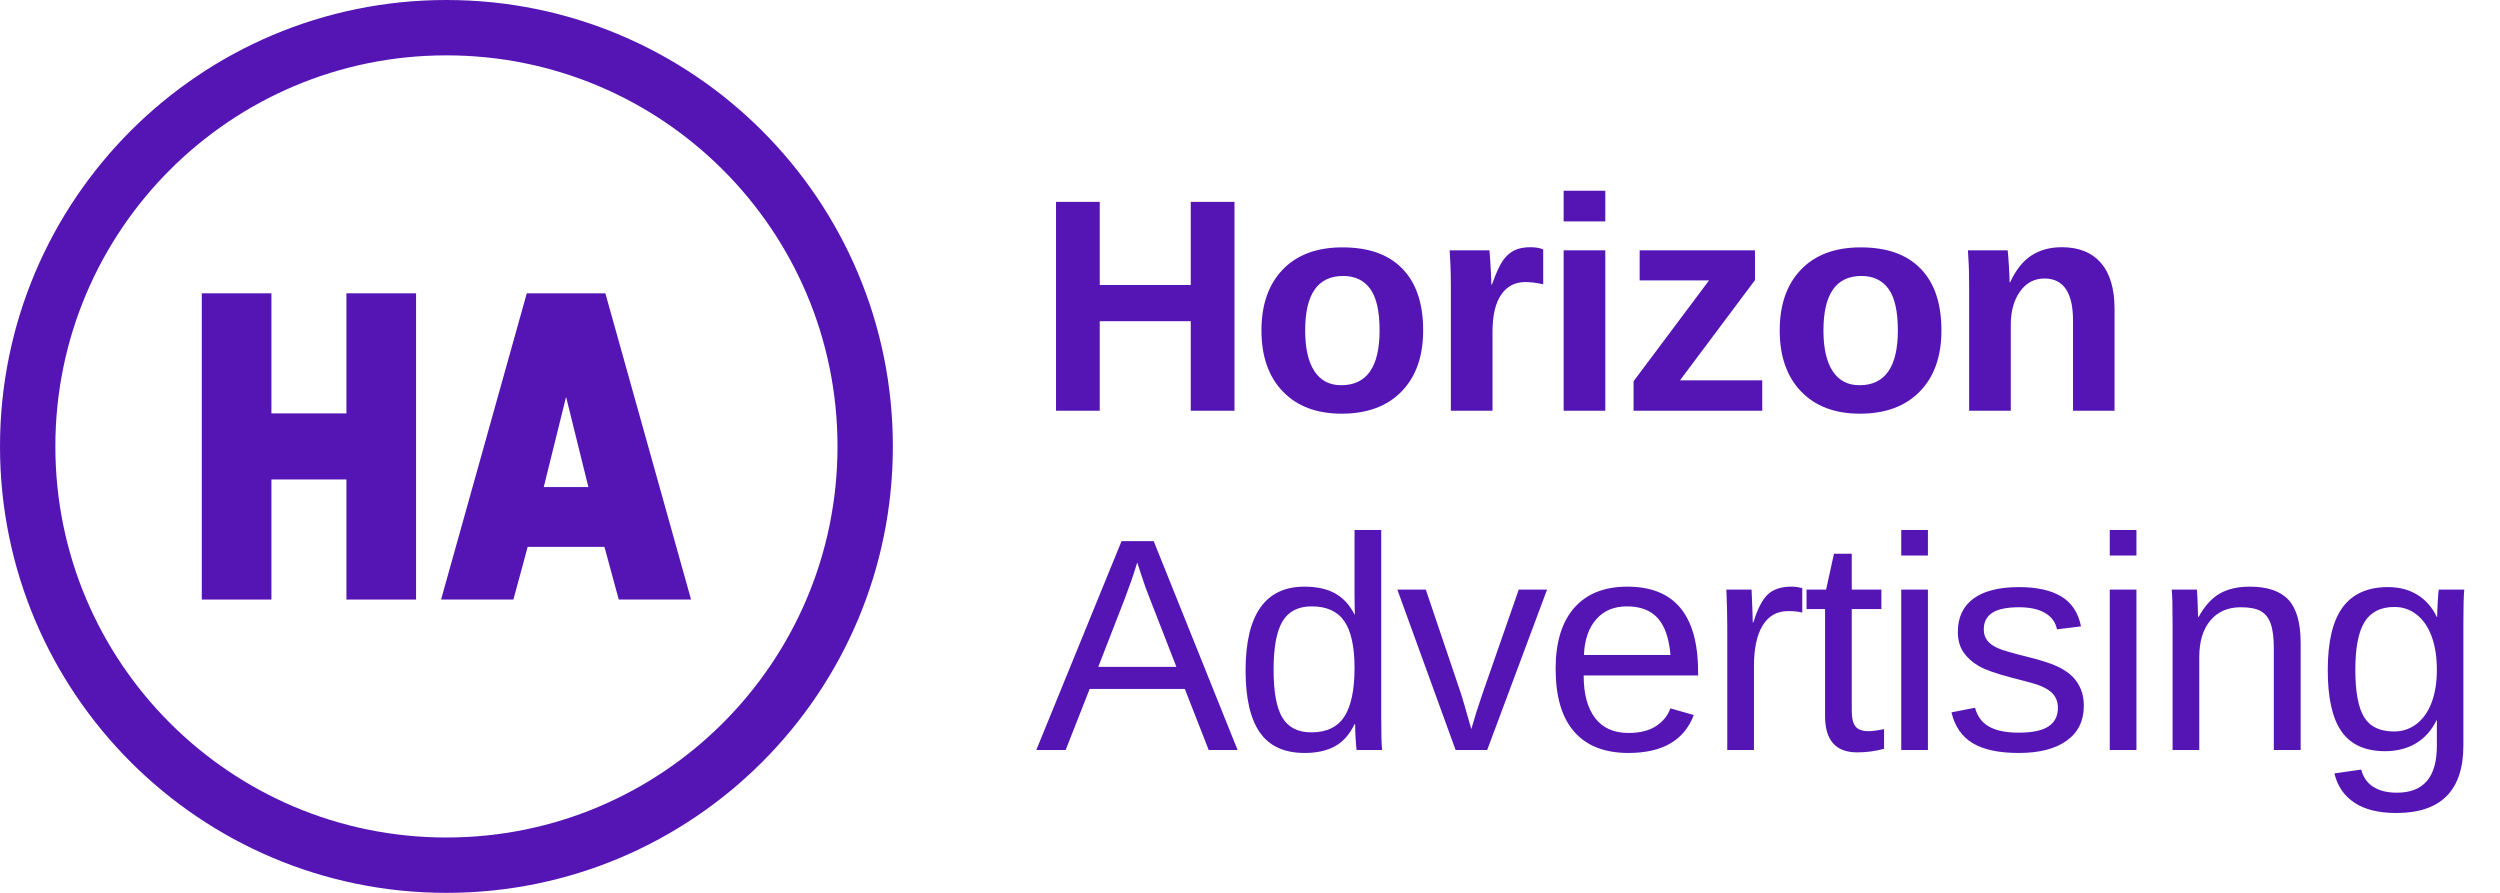
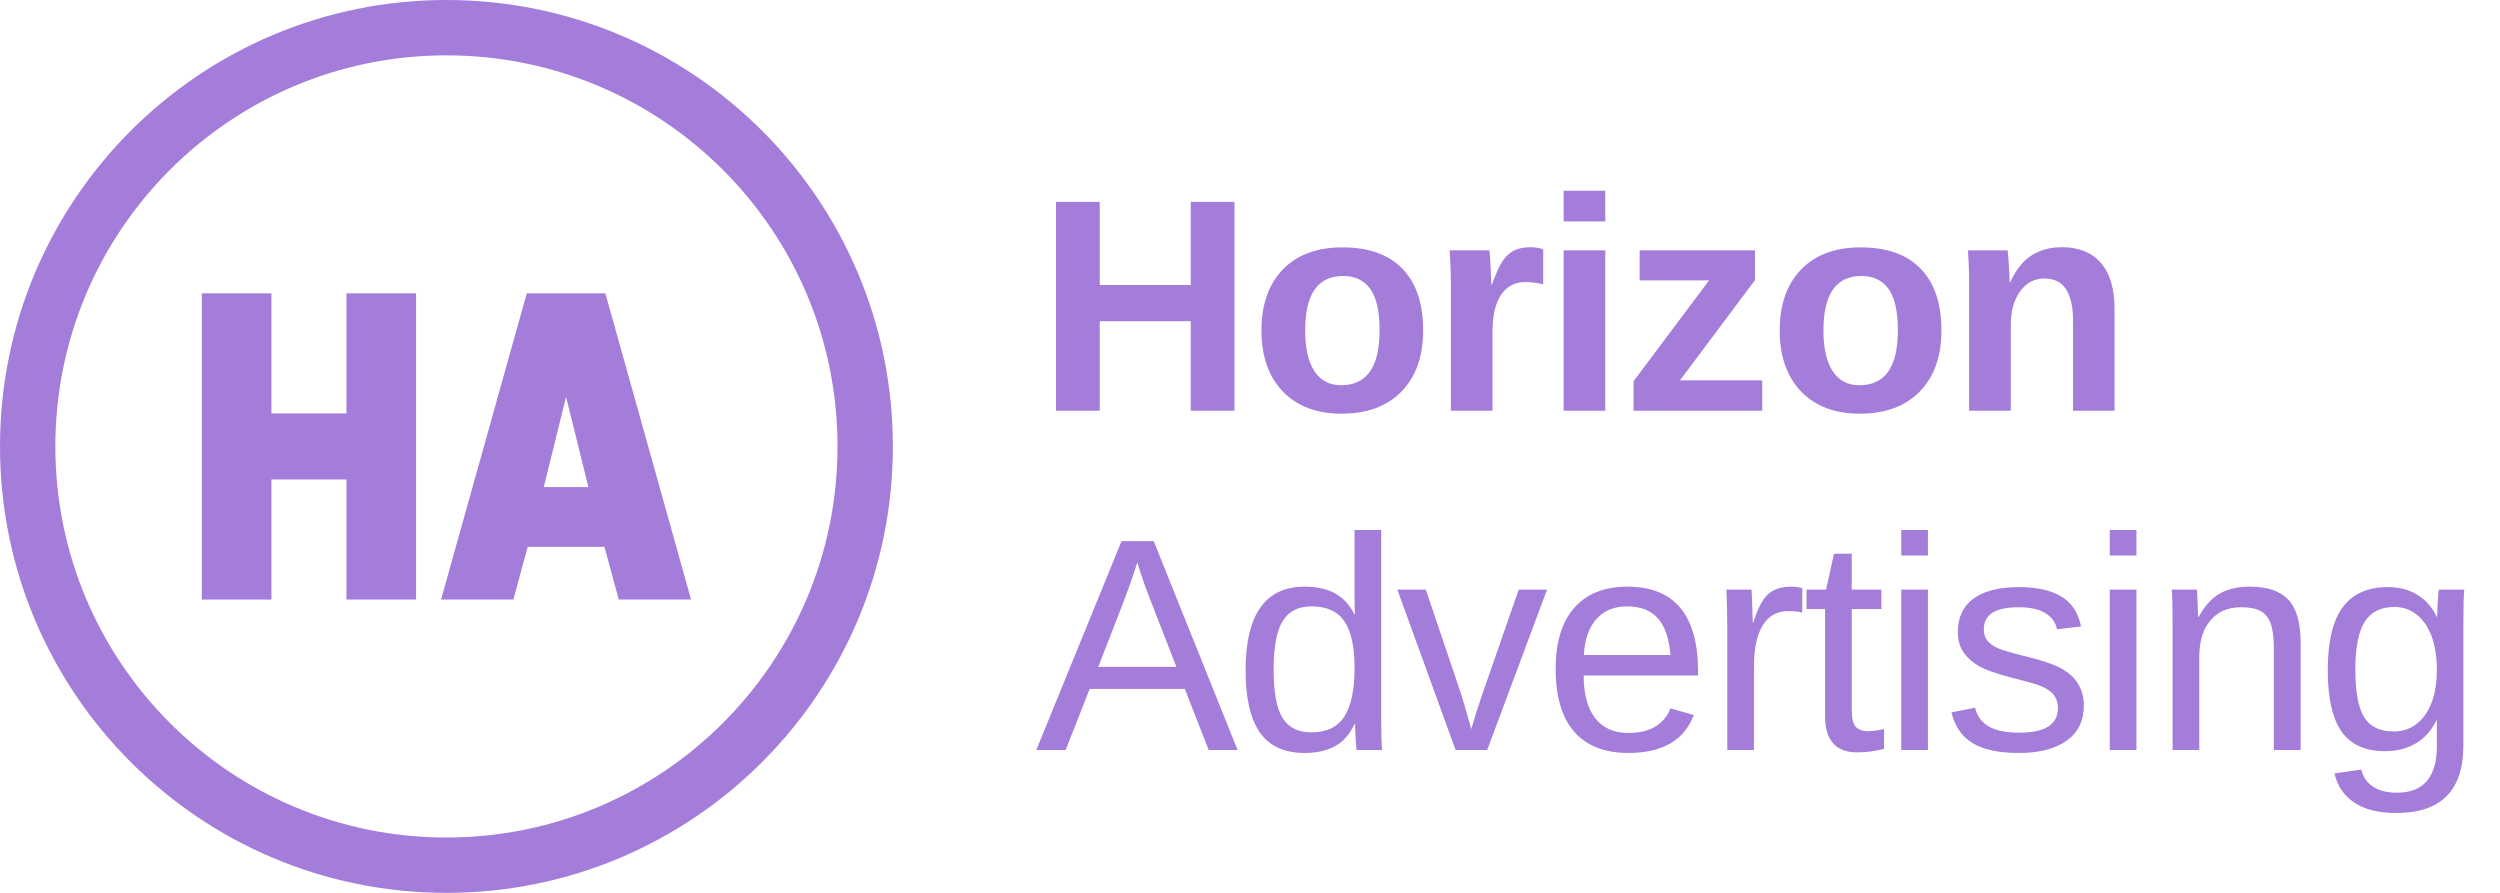
<svg xmlns="http://www.w3.org/2000/svg" viewBox="0 0 280.0 100.0" width="280" height="100" role="img" aria-label="Horizon Advertising">
-   <circle cx="50" cy="50" r="46.9" fill="none" stroke="#5514B4" stroke-width="6.2" />
-   <path transform="translate(22.60 32.85)" fill="#5514B4" fill-rule="evenodd" d="M0 0h7.8v13.45h8.40V0h7.8v34.3h-7.8v-13.45h-8.40v13.45H0z" />
-   <path transform="translate(49.40 32.85)" fill="#5514B4" fill-rule="evenodd" d="M0 34.3L9.6 0h8.8L28 34.3h-8.1l-1.6-5.9h-8.6l-1.6 5.9zM11.5 21.7h5L14 11.6z" />
-   <path fill="#5514B4" d="M133.365 46.0V35.973H123.172V46.0H118.274V22.608H123.172V31.922H133.365V22.608H138.263V46.0ZM159.394 37.002Q159.394 41.368 156.97 43.85Q154.546 46.332 150.263 46.332Q146.063 46.332 143.672 43.842Q141.282 41.352 141.282 37.002Q141.282 32.669 143.672 30.187Q146.063 27.705 150.363 27.705Q154.762 27.705 157.078 30.104Q159.394 32.503 159.394 37.002ZM154.513 37.002Q154.513 33.798 153.467 32.354Q152.421 30.909 150.429 30.909Q146.179 30.909 146.179 37.002Q146.179 40.007 147.217 41.576Q148.254 43.145 150.213 43.145Q154.513 43.145 154.513 37.002ZM162.496 46.0V32.254Q162.496 30.776 162.455 29.789Q162.413 28.801 162.363 28.037H166.813Q166.863 28.336 166.946 29.855Q167.029 31.374 167.029 31.872H167.095Q167.776 29.979 168.307 29.208Q168.838 28.436 169.569 28.062Q170.299 27.688 171.395 27.688Q172.291 27.688 172.839 27.938V31.839Q171.71 31.59 170.847 31.59Q169.104 31.59 168.133 33.001Q167.161 34.412 167.161 37.185V46.0ZM175.128 24.8V21.363H179.793V24.8ZM175.128 46.0V28.037H179.793V46.0ZM182.961 46.0V42.696L191.412 31.407H183.642V28.037H196.558V31.374L188.158 42.597H197.371V46.0ZM217.44 37.002Q217.44 41.368 215.017 43.85Q212.593 46.332 208.31 46.332Q204.109 46.332 201.719 43.842Q199.328 41.352 199.328 37.002Q199.328 32.669 201.719 30.187Q204.109 27.705 208.409 27.705Q212.809 27.705 215.125 30.104Q217.44 32.503 217.44 37.002ZM212.56 37.002Q212.56 33.798 211.514 32.354Q210.468 30.909 208.476 30.909Q204.226 30.909 204.226 37.002Q204.226 40.007 205.263 41.576Q206.301 43.145 208.26 43.145Q212.56 43.145 212.56 37.002ZM232.18 46.0V35.923Q232.18 31.191 228.976 31.191Q227.283 31.191 226.245 32.644Q225.208 34.097 225.208 36.371V46.0H220.543V32.055Q220.543 30.61 220.501 29.689Q220.46 28.768 220.41 28.037H224.859Q224.909 28.353 224.992 29.722Q225.075 31.092 225.075 31.606H225.141Q226.088 29.548 227.515 28.618Q228.943 27.688 230.919 27.688Q233.774 27.688 235.301 29.448Q236.829 31.208 236.829 34.595V46.0Z" />
-   <path fill="#5514B4" d="M135.374 84.0 132.701 77.16H122.043L119.354 84.0H116.066L125.612 60.608H129.215L138.611 84.0ZM127.372 62.999 127.223 63.464Q126.808 64.842 125.994 67.0L123.006 74.687H131.755L128.75 66.967Q128.285 65.821 127.82 64.377ZM151.708 81.111Q150.878 82.838 149.508 83.585Q148.138 84.332 146.113 84.332Q142.71 84.332 141.108 82.041Q139.505 79.75 139.505 75.102Q139.505 65.705 146.113 65.705Q148.155 65.705 149.516 66.452Q150.878 67.199 151.708 68.826H151.741L151.708 66.817V59.363H154.696V80.298Q154.696 83.104 154.796 84.0H151.94Q151.89 83.734 151.832 82.771Q151.774 81.809 151.774 81.111ZM142.643 75.002Q142.643 78.771 143.639 80.397Q144.635 82.024 146.877 82.024Q149.417 82.024 150.562 80.265Q151.708 78.505 151.708 74.803Q151.708 71.233 150.562 69.573Q149.417 67.913 146.91 67.913Q144.652 67.913 143.648 69.582Q142.643 71.25 142.643 75.002ZM166.564 84.0H163.028L156.503 66.037H159.691L163.642 77.725Q163.858 78.389 164.787 81.659L165.368 79.717L166.016 77.758L170.1 66.037H173.271ZM177.369 75.649Q177.369 78.737 178.647 80.414Q179.926 82.091 182.383 82.091Q184.325 82.091 185.495 81.311Q186.666 80.53 187.081 79.335L189.704 80.082Q188.094 84.332 182.383 84.332Q178.398 84.332 176.315 81.958Q174.231 79.584 174.231 74.902Q174.231 70.453 176.315 68.079Q178.398 65.705 182.266 65.705Q190.185 65.705 190.185 75.251V75.649ZM187.097 73.358Q186.848 70.52 185.653 69.216Q184.458 67.913 182.217 67.913Q180.042 67.913 178.772 69.366Q177.502 70.818 177.402 73.358ZM193.454 84.0V70.221Q193.454 68.328 193.354 66.037H196.176Q196.309 69.092 196.309 69.706H196.375Q197.089 67.398 198.019 66.552Q198.949 65.705 200.642 65.705Q201.24 65.705 201.854 65.871V68.61Q201.256 68.444 200.26 68.444Q198.401 68.444 197.421 70.046Q196.442 71.648 196.442 74.637V84.0ZM211.016 83.867Q209.538 84.266 207.994 84.266Q204.408 84.266 204.408 80.198V68.212H202.333V66.037H204.524L205.404 62.02H207.396V66.037H210.717V68.212H207.396V79.551Q207.396 80.846 207.82 81.369Q208.243 81.892 209.289 81.892Q209.887 81.892 211.016 81.659ZM212.939 62.219V59.363H215.927V62.219ZM212.939 84.0V66.037H215.927V84.0ZM233.39 79.036Q233.39 81.576 231.472 82.954Q229.555 84.332 226.102 84.332Q222.748 84.332 220.93 83.228Q219.113 82.124 218.565 79.783L221.204 79.269Q221.586 80.713 222.781 81.385Q223.977 82.058 226.102 82.058Q228.376 82.058 229.43 81.36Q230.485 80.663 230.485 79.269Q230.485 78.206 229.754 77.542Q229.024 76.878 227.397 76.446L225.255 75.882Q222.682 75.218 221.594 74.579Q220.507 73.939 219.893 73.026Q219.279 72.113 219.279 70.785Q219.279 68.328 221.03 67.042Q222.781 65.755 226.135 65.755Q229.107 65.755 230.858 66.801Q232.61 67.847 233.074 70.154L230.385 70.486Q230.136 69.291 229.049 68.652Q227.961 68.013 226.135 68.013Q224.11 68.013 223.147 68.627Q222.184 69.241 222.184 70.486Q222.184 71.25 222.582 71.748Q222.981 72.246 223.761 72.595Q224.541 72.943 227.048 73.558Q229.422 74.155 230.468 74.662Q231.514 75.168 232.12 75.782Q232.726 76.396 233.058 77.202Q233.39 78.007 233.39 79.036ZM236.293 62.219V59.363H239.281V62.219ZM236.293 84.0V66.037H239.281V84.0ZM254.668 84.0V72.611Q254.668 70.835 254.32 69.855Q253.971 68.876 253.207 68.444Q252.444 68.013 250.966 68.013Q248.808 68.013 247.563 69.49Q246.318 70.968 246.318 73.591V84.0H243.329V69.872Q243.329 66.734 243.23 66.037H246.052Q246.069 66.12 246.085 66.485Q246.102 66.851 246.127 67.324Q246.152 67.797 246.185 69.108H246.235Q247.264 67.249 248.617 66.477Q249.97 65.705 251.979 65.705Q254.934 65.705 256.304 67.174Q257.673 68.644 257.673 72.03V84.0ZM268.379 91.056Q265.44 91.056 263.697 89.902Q261.954 88.748 261.456 86.623L264.461 86.191Q264.76 87.437 265.781 88.109Q266.802 88.781 268.462 88.781Q272.928 88.781 272.928 83.552V80.663H272.895Q272.048 82.39 270.57 83.261Q269.093 84.133 267.117 84.133Q263.813 84.133 262.261 81.941Q260.709 79.75 260.709 75.052Q260.709 70.287 262.377 68.021Q264.046 65.755 267.449 65.755Q269.358 65.755 270.761 66.626Q272.164 67.498 272.928 69.108H272.961Q272.961 68.61 273.027 67.382Q273.094 66.153 273.16 66.037H275.999Q275.899 66.934 275.899 69.756V83.485Q275.899 91.056 268.379 91.056ZM272.928 75.019Q272.928 72.827 272.33 71.242Q271.732 69.656 270.645 68.818Q269.558 67.979 268.18 67.979Q265.889 67.979 264.843 69.64Q263.797 71.3 263.797 75.019Q263.797 78.704 264.776 80.314Q265.756 81.925 268.13 81.925Q269.541 81.925 270.637 81.095Q271.732 80.265 272.33 78.712Q272.928 77.16 272.928 75.019Z" />
+   <circle cx="50" cy="50" r="46.9" fill="none" stroke="#A47DDB" stroke-width="6.2" />
+   <path transform="translate(22.60 32.85)" fill="#A47DDB" fill-rule="evenodd" d="M0 0h7.8v13.45h8.40V0h7.8v34.3h-7.8v-13.45h-8.40v13.45H0z" />
+   <path transform="translate(49.40 32.85)" fill="#A47DDB" fill-rule="evenodd" d="M0 34.3L9.6 0h8.8L28 34.3h-8.1l-1.6-5.9h-8.6l-1.6 5.9zM11.5 21.7h5L14 11.6z" />
+   <path fill="#A47DDB" d="M133.365 46.0V35.973H123.172V46.0H118.274V22.608H123.172V31.922H133.365V22.608H138.263V46.0ZM159.394 37.002Q159.394 41.368 156.97 43.85Q154.546 46.332 150.263 46.332Q146.063 46.332 143.672 43.842Q141.282 41.352 141.282 37.002Q141.282 32.669 143.672 30.187Q146.063 27.705 150.363 27.705Q154.762 27.705 157.078 30.104Q159.394 32.503 159.394 37.002ZM154.513 37.002Q154.513 33.798 153.467 32.354Q152.421 30.909 150.429 30.909Q146.179 30.909 146.179 37.002Q146.179 40.007 147.217 41.576Q148.254 43.145 150.213 43.145Q154.513 43.145 154.513 37.002ZM162.496 46.0V32.254Q162.496 30.776 162.455 29.789Q162.413 28.801 162.363 28.037H166.813Q166.863 28.336 166.946 29.855Q167.029 31.374 167.029 31.872H167.095Q167.776 29.979 168.307 29.208Q168.838 28.436 169.569 28.062Q170.299 27.688 171.395 27.688Q172.291 27.688 172.839 27.938V31.839Q171.71 31.59 170.847 31.59Q169.104 31.59 168.133 33.001Q167.161 34.412 167.161 37.185V46.0ZM175.128 24.8V21.363H179.793V24.8ZM175.128 46.0V28.037H179.793V46.0ZM182.961 46.0V42.696L191.412 31.407H183.642V28.037H196.558V31.374L188.158 42.597H197.371V46.0ZM217.44 37.002Q217.44 41.368 215.017 43.85Q212.593 46.332 208.31 46.332Q204.109 46.332 201.719 43.842Q199.328 41.352 199.328 37.002Q199.328 32.669 201.719 30.187Q204.109 27.705 208.409 27.705Q212.809 27.705 215.125 30.104Q217.44 32.503 217.44 37.002ZM212.56 37.002Q212.56 33.798 211.514 32.354Q210.468 30.909 208.476 30.909Q204.226 30.909 204.226 37.002Q204.226 40.007 205.263 41.576Q206.301 43.145 208.26 43.145Q212.56 43.145 212.56 37.002ZM232.18 46.0V35.923Q232.18 31.191 228.976 31.191Q227.283 31.191 226.245 32.644Q225.208 34.097 225.208 36.371V46.0H220.543V32.055Q220.543 30.61 220.501 29.689Q220.46 28.768 220.41 28.037H224.859Q224.909 28.353 224.992 29.722Q225.075 31.092 225.075 31.606H225.141Q226.088 29.548 227.515 28.618Q228.943 27.688 230.919 27.688Q233.774 27.688 235.301 29.448Q236.829 31.208 236.829 34.595V46.0Z" />
+   <path fill="#A47DDB" d="M135.374 84.0 132.701 77.16H122.043L119.354 84.0H116.066L125.612 60.608H129.215L138.611 84.0ZM127.372 62.999 127.223 63.464Q126.808 64.842 125.994 67.0L123.006 74.687H131.755L128.75 66.967Q128.285 65.821 127.82 64.377ZM151.708 81.111Q150.878 82.838 149.508 83.585Q148.138 84.332 146.113 84.332Q142.71 84.332 141.108 82.041Q139.505 79.75 139.505 75.102Q139.505 65.705 146.113 65.705Q148.155 65.705 149.516 66.452Q150.878 67.199 151.708 68.826H151.741L151.708 66.817V59.363H154.696V80.298Q154.696 83.104 154.796 84.0H151.94Q151.89 83.734 151.832 82.771Q151.774 81.809 151.774 81.111ZM142.643 75.002Q142.643 78.771 143.639 80.397Q144.635 82.024 146.877 82.024Q149.417 82.024 150.562 80.265Q151.708 78.505 151.708 74.803Q151.708 71.233 150.562 69.573Q149.417 67.913 146.91 67.913Q144.652 67.913 143.648 69.582Q142.643 71.25 142.643 75.002ZM166.564 84.0H163.028L156.503 66.037H159.691L163.642 77.725Q163.858 78.389 164.787 81.659L165.368 79.717L166.016 77.758L170.1 66.037H173.271ZM177.369 75.649Q177.369 78.737 178.647 80.414Q179.926 82.091 182.383 82.091Q184.325 82.091 185.495 81.311Q186.666 80.53 187.081 79.335L189.704 80.082Q188.094 84.332 182.383 84.332Q178.398 84.332 176.315 81.958Q174.231 79.584 174.231 74.902Q174.231 70.453 176.315 68.079Q178.398 65.705 182.266 65.705Q190.185 65.705 190.185 75.251V75.649ZM187.097 73.358Q186.848 70.52 185.653 69.216Q184.458 67.913 182.217 67.913Q180.042 67.913 178.772 69.366Q177.502 70.818 177.402 73.358ZM193.454 84.0V70.221Q193.454 68.328 193.354 66.037H196.176Q196.309 69.092 196.309 69.706H196.375Q197.089 67.398 198.019 66.552Q198.949 65.705 200.642 65.705Q201.24 65.705 201.854 65.871V68.61Q201.256 68.444 200.26 68.444Q198.401 68.444 197.421 70.046Q196.442 71.648 196.442 74.637V84.0ZM211.016 83.867Q209.538 84.266 207.994 84.266Q204.408 84.266 204.408 80.198V68.212H202.333V66.037H204.524L205.404 62.02H207.396V66.037H210.717V68.212H207.396V79.551Q207.396 80.846 207.82 81.369Q208.243 81.892 209.289 81.892Q209.887 81.892 211.016 81.659ZM212.939 62.219V59.363H215.927V62.219ZM212.939 84.0V66.037H215.927V84.0ZM233.39 79.036Q233.39 81.576 231.472 82.954Q229.555 84.332 226.102 84.332Q222.748 84.332 220.93 83.228Q219.113 82.124 218.565 79.783L221.204 79.269Q221.586 80.713 222.781 81.385Q223.977 82.058 226.102 82.058Q228.376 82.058 229.43 81.36Q230.485 80.663 230.485 79.269Q230.485 78.206 229.754 77.542Q229.024 76.878 227.397 76.446L225.255 75.882Q222.682 75.218 221.594 74.579Q220.507 73.939 219.893 73.026Q219.279 72.113 219.279 70.785Q219.279 68.328 221.03 67.042Q222.781 65.755 226.135 65.755Q229.107 65.755 230.858 66.801Q232.61 67.847 233.074 70.154L230.385 70.486Q230.136 69.291 229.049 68.652Q227.961 68.013 226.135 68.013Q224.11 68.013 223.147 68.627Q222.184 69.241 222.184 70.486Q222.184 71.25 222.582 71.748Q222.981 72.246 223.761 72.595Q224.541 72.943 227.048 73.558Q229.422 74.155 230.468 74.662Q231.514 75.168 232.12 75.782Q232.726 76.396 233.058 77.202Q233.39 78.007 233.39 79.036ZM236.293 62.219V59.363H239.281V62.219ZM236.293 84.0V66.037H239.281V84.0ZM254.668 84.0V72.611Q254.668 70.835 254.32 69.855Q253.971 68.876 253.207 68.444Q252.444 68.013 250.966 68.013Q248.808 68.013 247.563 69.49Q246.318 70.968 246.318 73.591V84.0H243.329V69.872Q243.329 66.734 243.23 66.037H246.052Q246.069 66.12 246.085 66.485Q246.102 66.851 246.127 67.324Q246.152 67.797 246.185 69.108H246.235Q247.264 67.249 248.617 66.477Q249.97 65.705 251.979 65.705Q254.934 65.705 256.304 67.174Q257.673 68.644 257.673 72.03V84.0ZM268.379 91.056Q265.44 91.056 263.697 89.902Q261.954 88.748 261.456 86.623L264.461 86.191Q264.76 87.437 265.781 88.109Q266.802 88.781 268.462 88.781Q272.928 88.781 272.928 83.552V80.663H272.895Q272.048 82.39 270.57 83.261Q269.093 84.133 267.117 84.133Q263.813 84.133 262.261 81.941Q260.709 79.75 260.709 75.052Q260.709 70.287 262.377 68.021Q264.046 65.755 267.449 65.755Q269.358 65.755 270.761 66.626Q272.164 67.498 272.928 69.108H272.961Q272.961 68.61 273.027 67.382Q273.094 66.153 273.16 66.037H275.999Q275.899 66.934 275.899 69.756V83.485Q275.899 91.056 268.379 91.056ZM272.928 75.019Q272.928 72.827 272.33 71.242Q271.732 69.656 270.645 68.818Q269.558 67.979 268.18 67.979Q265.889 67.979 264.843 69.64Q263.797 71.3 263.797 75.019Q263.797 78.704 264.776 80.314Q265.756 81.925 268.13 81.925Q269.541 81.925 270.637 81.095Q271.732 80.265 272.33 78.712Q272.928 77.16 272.928 75.019Z" />
</svg>
